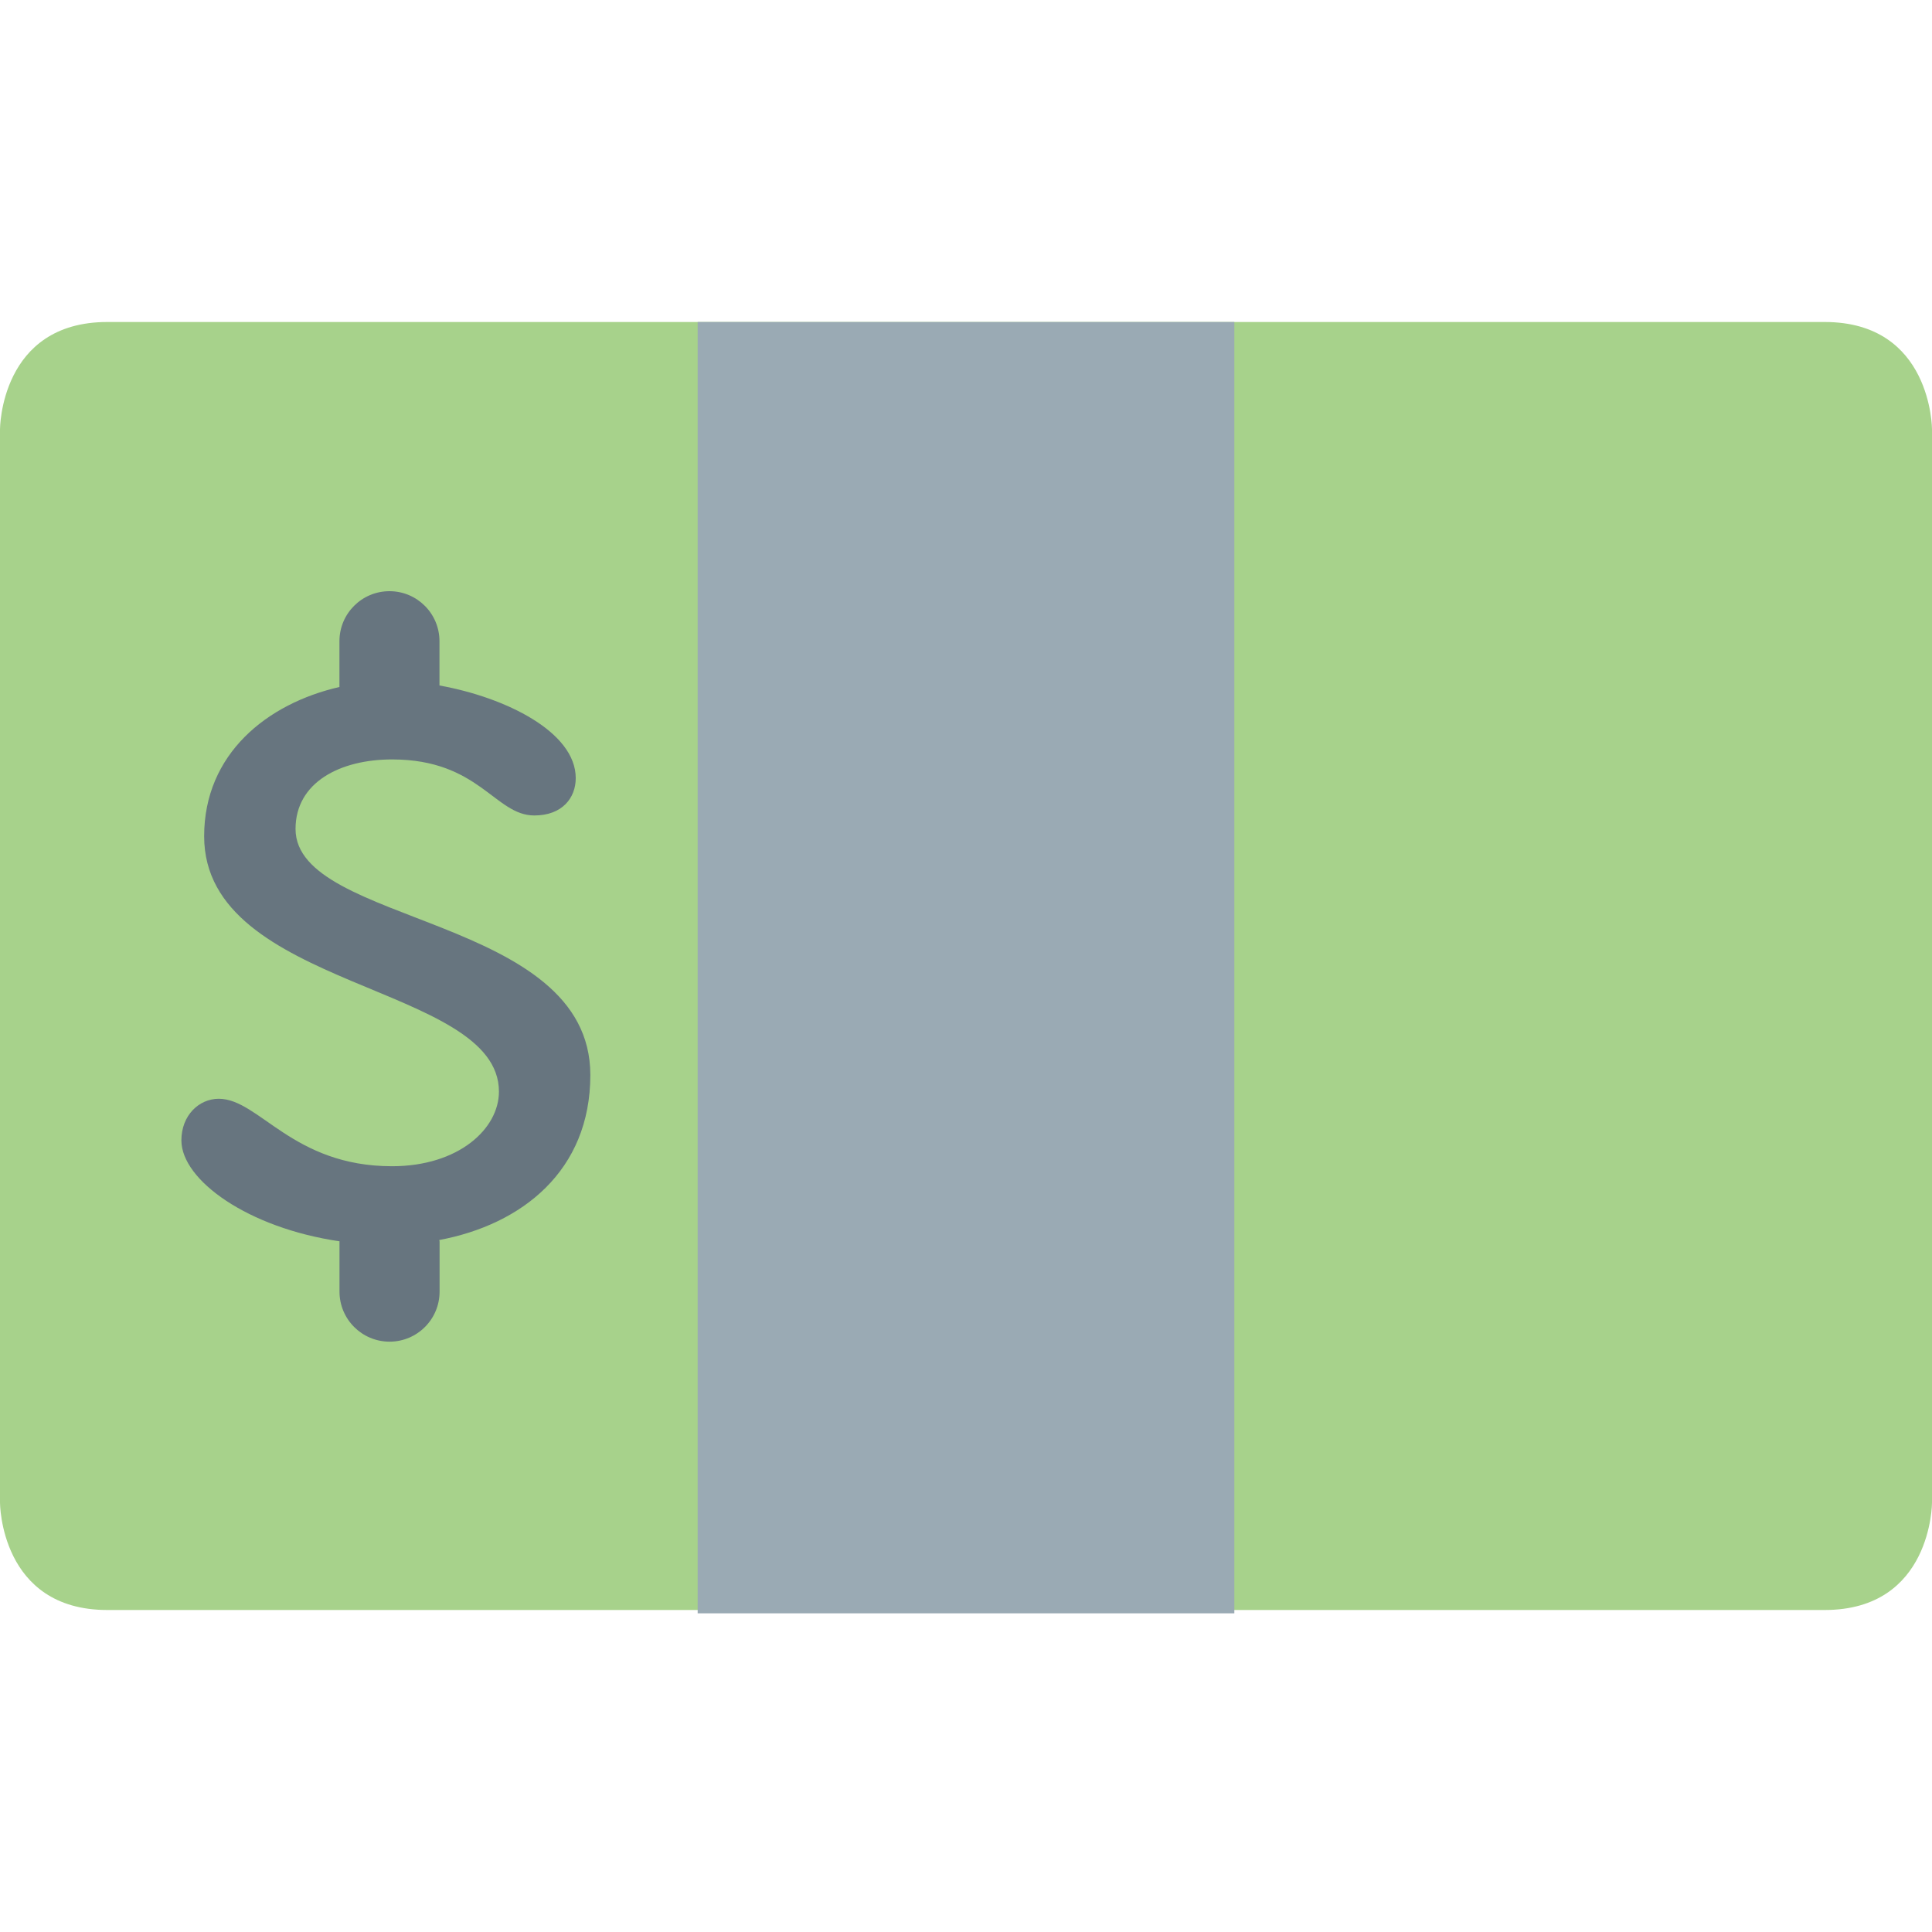
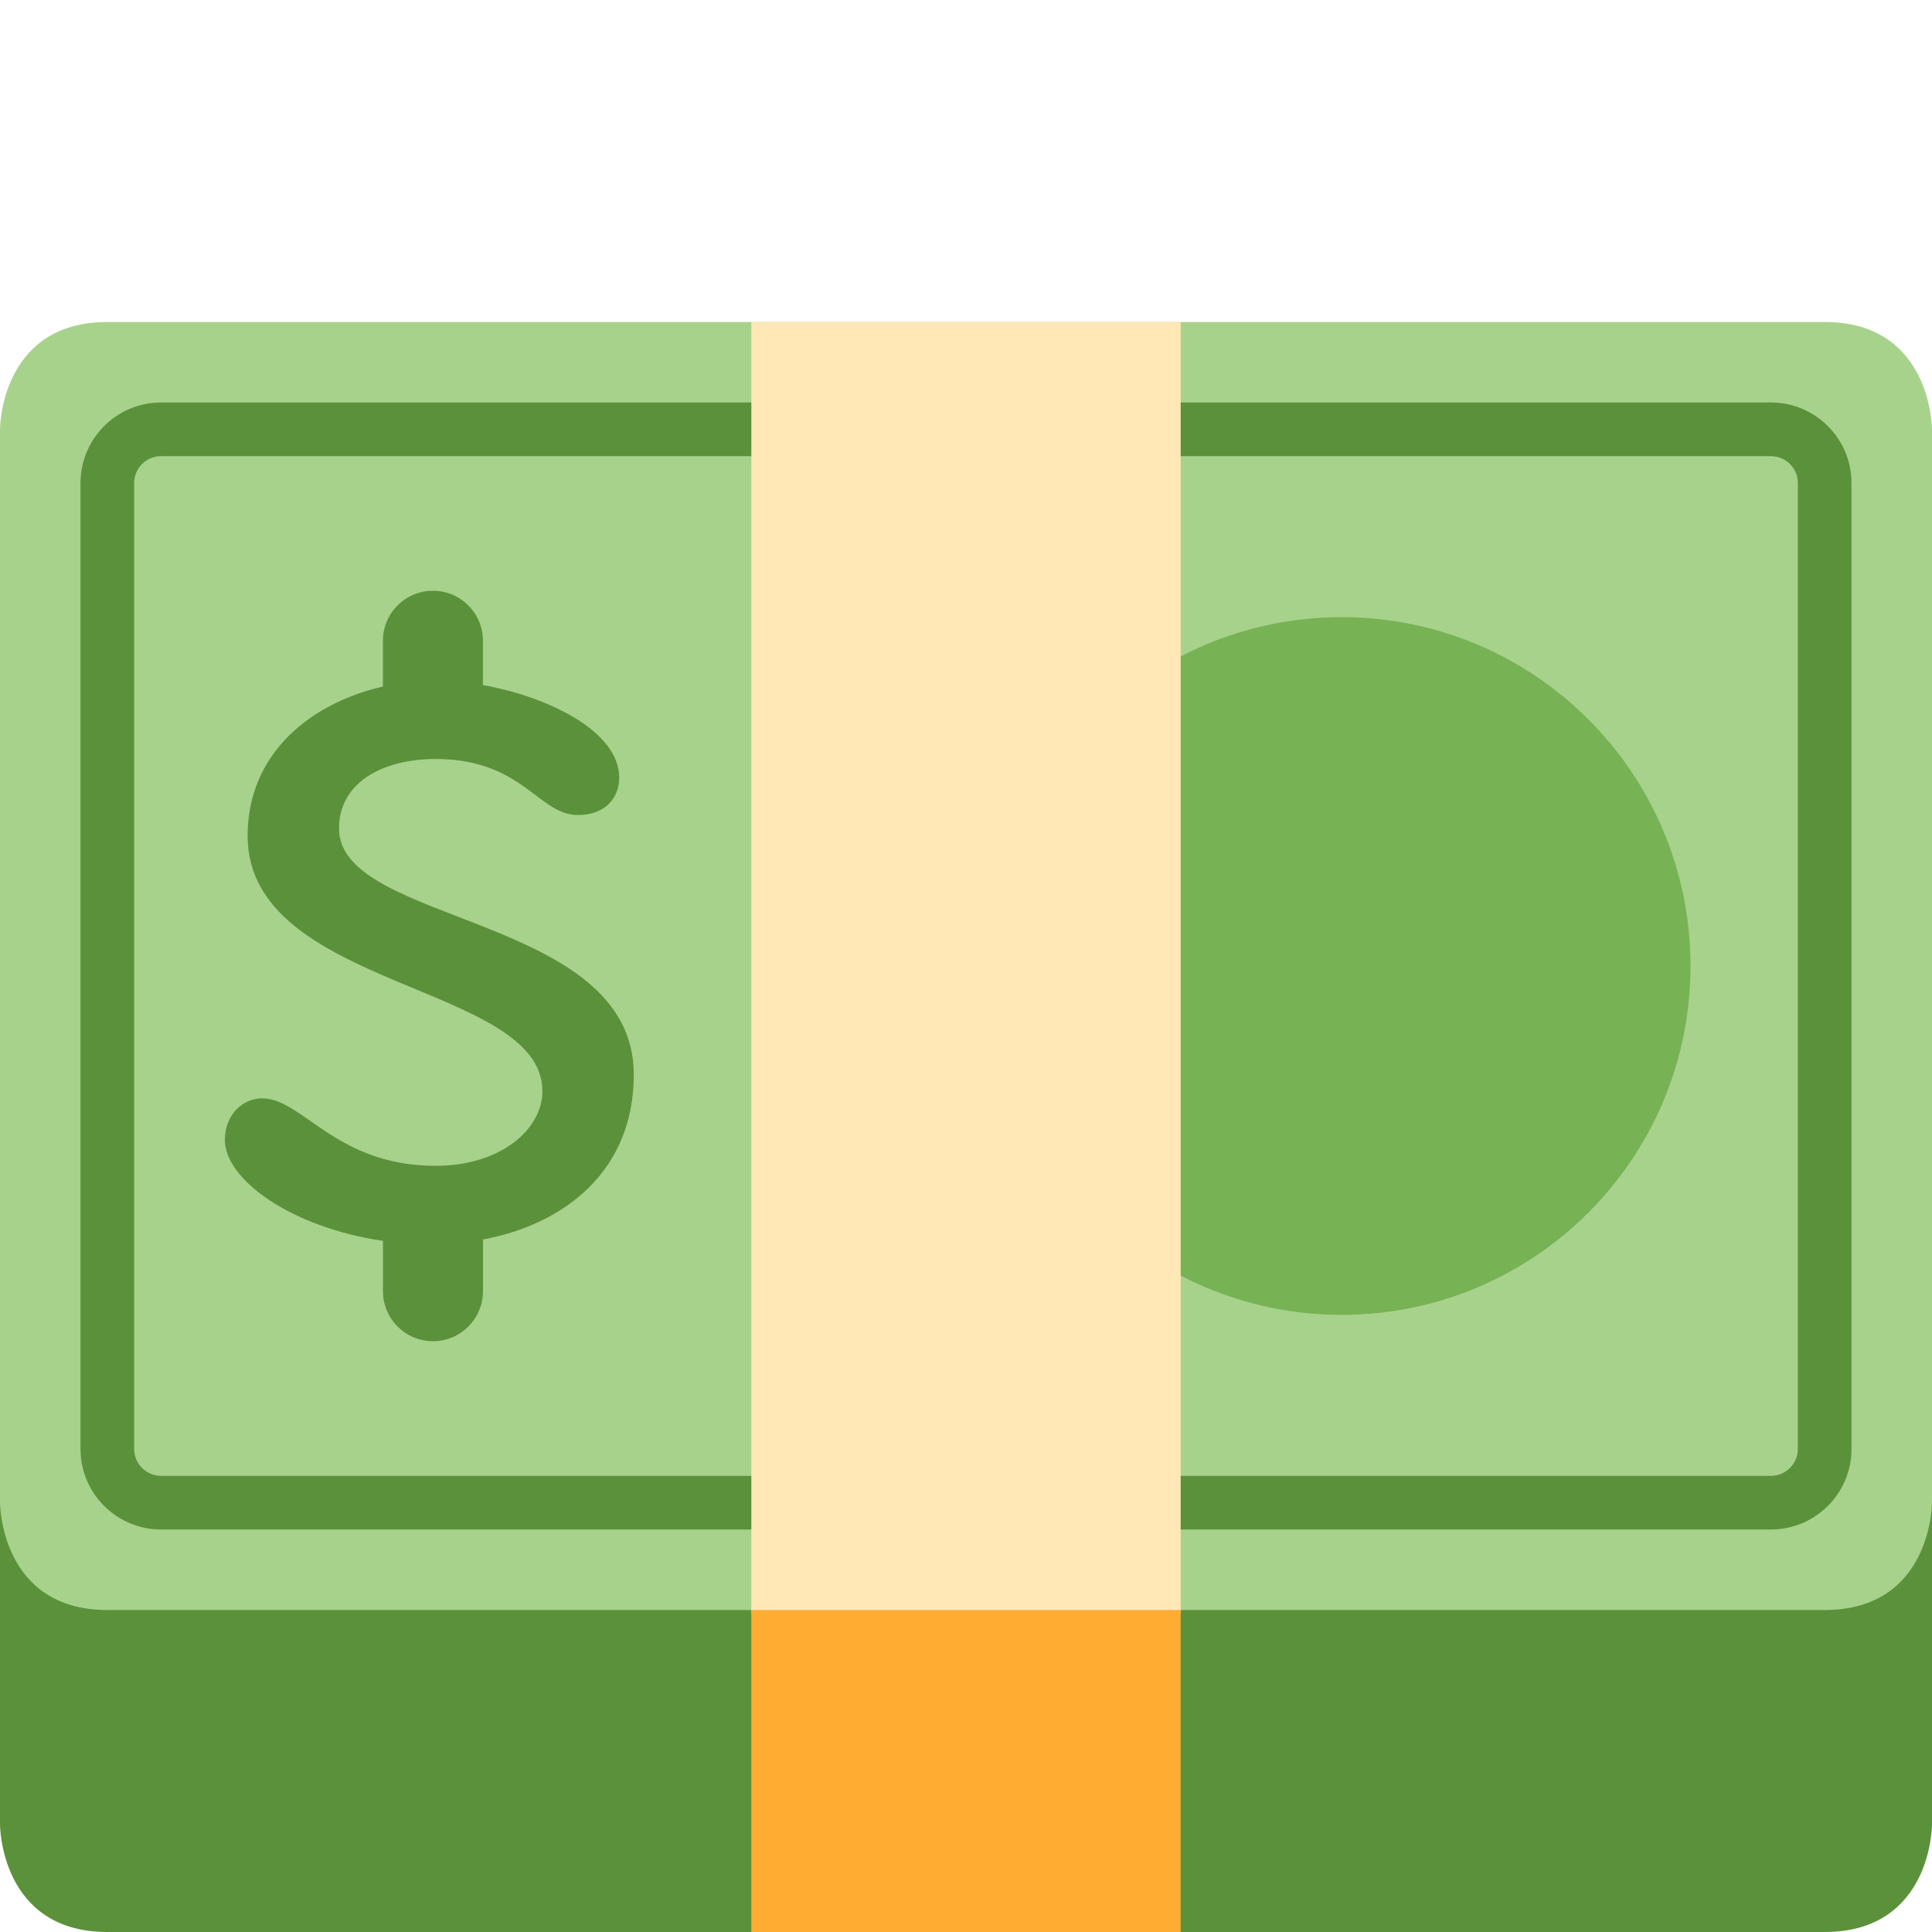
<svg xmlns="http://www.w3.org/2000/svg" viewBox="0 0 36 36">
+   <path fill="#5C913B" d="M2 11c-2 0-2 2-2 2v21s0 2 2 2h32c2 0 2-2 2-2V13s0-2-2-2H2z" />
  <path fill="#A7D28B" d="M2 6C0 6 0 8 0 8v20s0 2 2 2h32c2 0 2-2 2-2V8s0-2-2-2H2z" />
-   <path fill="#9AAAB4" d="M13 6h10v24.062H13z" />
-   <path fill="#67757F" d="M11 20.031c0-2.979-5.493-2.785-5.493-4.584 0-.871.833-1.296 1.799-1.296 1.625 0 1.914 1.044 2.65 1.044.521 0 .772-.328.772-.696 0-.856-1.296-1.502-2.539-1.726v-.825c0-.515-.417-.932-.932-.932s-.932.417-.932.932v.853c-1.354.31-2.521 1.25-2.521 2.781 0 2.862 5.493 2.746 5.493 4.758 0 .695-.754 1.391-1.992 1.391-1.857 0-2.476-1.257-3.229-1.257-.368 0-.696.309-.696.775 0 .741 1.24 1.631 2.947 1.881l-.001.004v.934c0 .514.418.932.933.932s.932-.418.932-.932v-.934c0-.01-.005-.019-.006-.028C9.719 22.819 11 21.82 11 20.031z" />
+   <circle fill="#77B255" cx="25" cy="18" r="6.5" />
+   <path fill="#5C913B" d="M33 28.5H3c-.827 0-1.5-.673-1.5-1.5V9c0-.827.673-1.5 1.5-1.5h30c.827 0 1.5.673 1.5 1.5v18c0 .827-.673 1.5-1.5 1.5zM3 8.5c-.275 0-.5.224-.5.5v18c0 .275.225.5.5.5h30c.275 0 .5-.225.5-.5V9c0-.276-.225-.5-.5-.5H3z" />
+   <path fill="#FFE8B6" d="M14 6h8v24.062h-8z" />
+   <path fill="#FFAC33" d="M14 30h8v6h-8z" />
+   <path fill="#5C913B" d="M11.81 20.023c0-2.979-5.493-2.785-5.493-4.584 0-.871.833-1.296 1.799-1.296 1.625 0 1.914 1.044 2.65 1.044.521 0 .772-.328.772-.696 0-.856-1.296-1.502-2.539-1.726v-.825c0-.515-.417-.932-.932-.932s-.932.418-.932.932v.853c-1.354.31-2.521 1.25-2.521 2.781 0 2.862 5.493 2.746 5.493 4.758 0 .695-.754 1.391-1.992 1.391-1.857 0-2.476-1.257-3.229-1.257-.368 0-.696.309-.696.775 0 .741 1.24 1.631 2.947 1.881l-.001.004v.934c0 .514.418.932.933.932.514-.001.931-.419.931-.932v-.934c0-.01-.005-.019-.006-.028 1.535-.287 2.816-1.286 2.816-3.075z" />
</svg>
